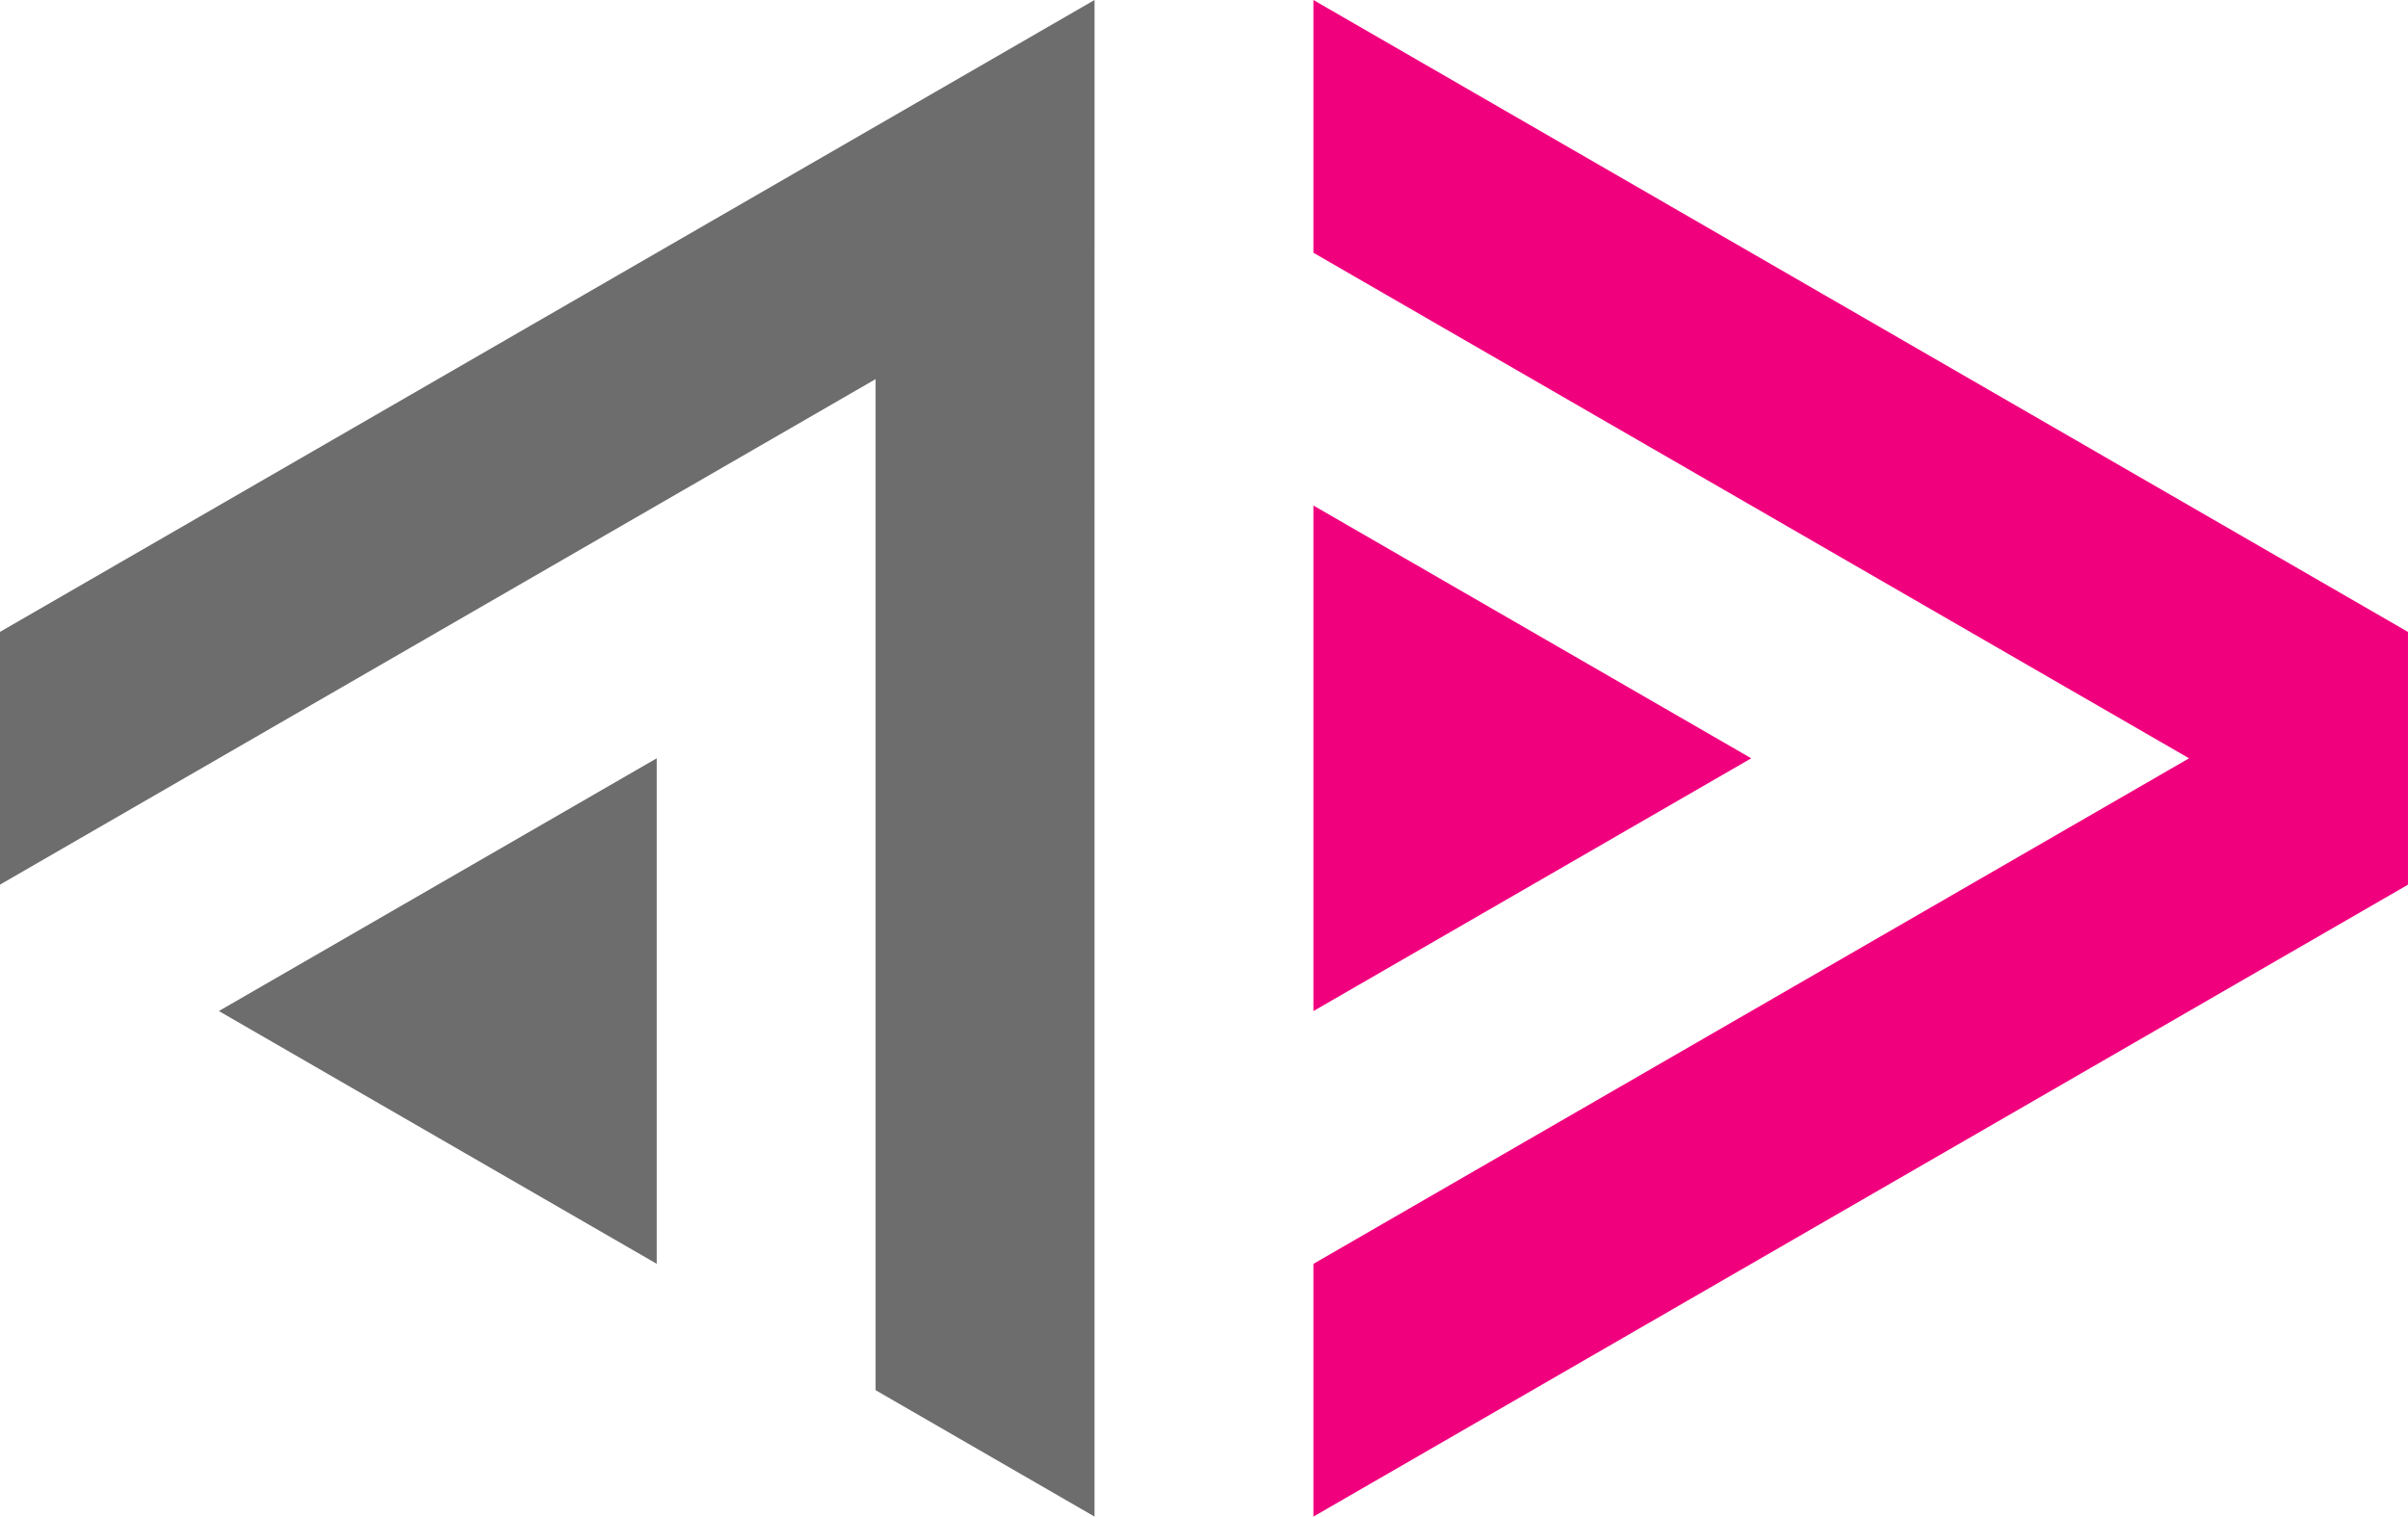
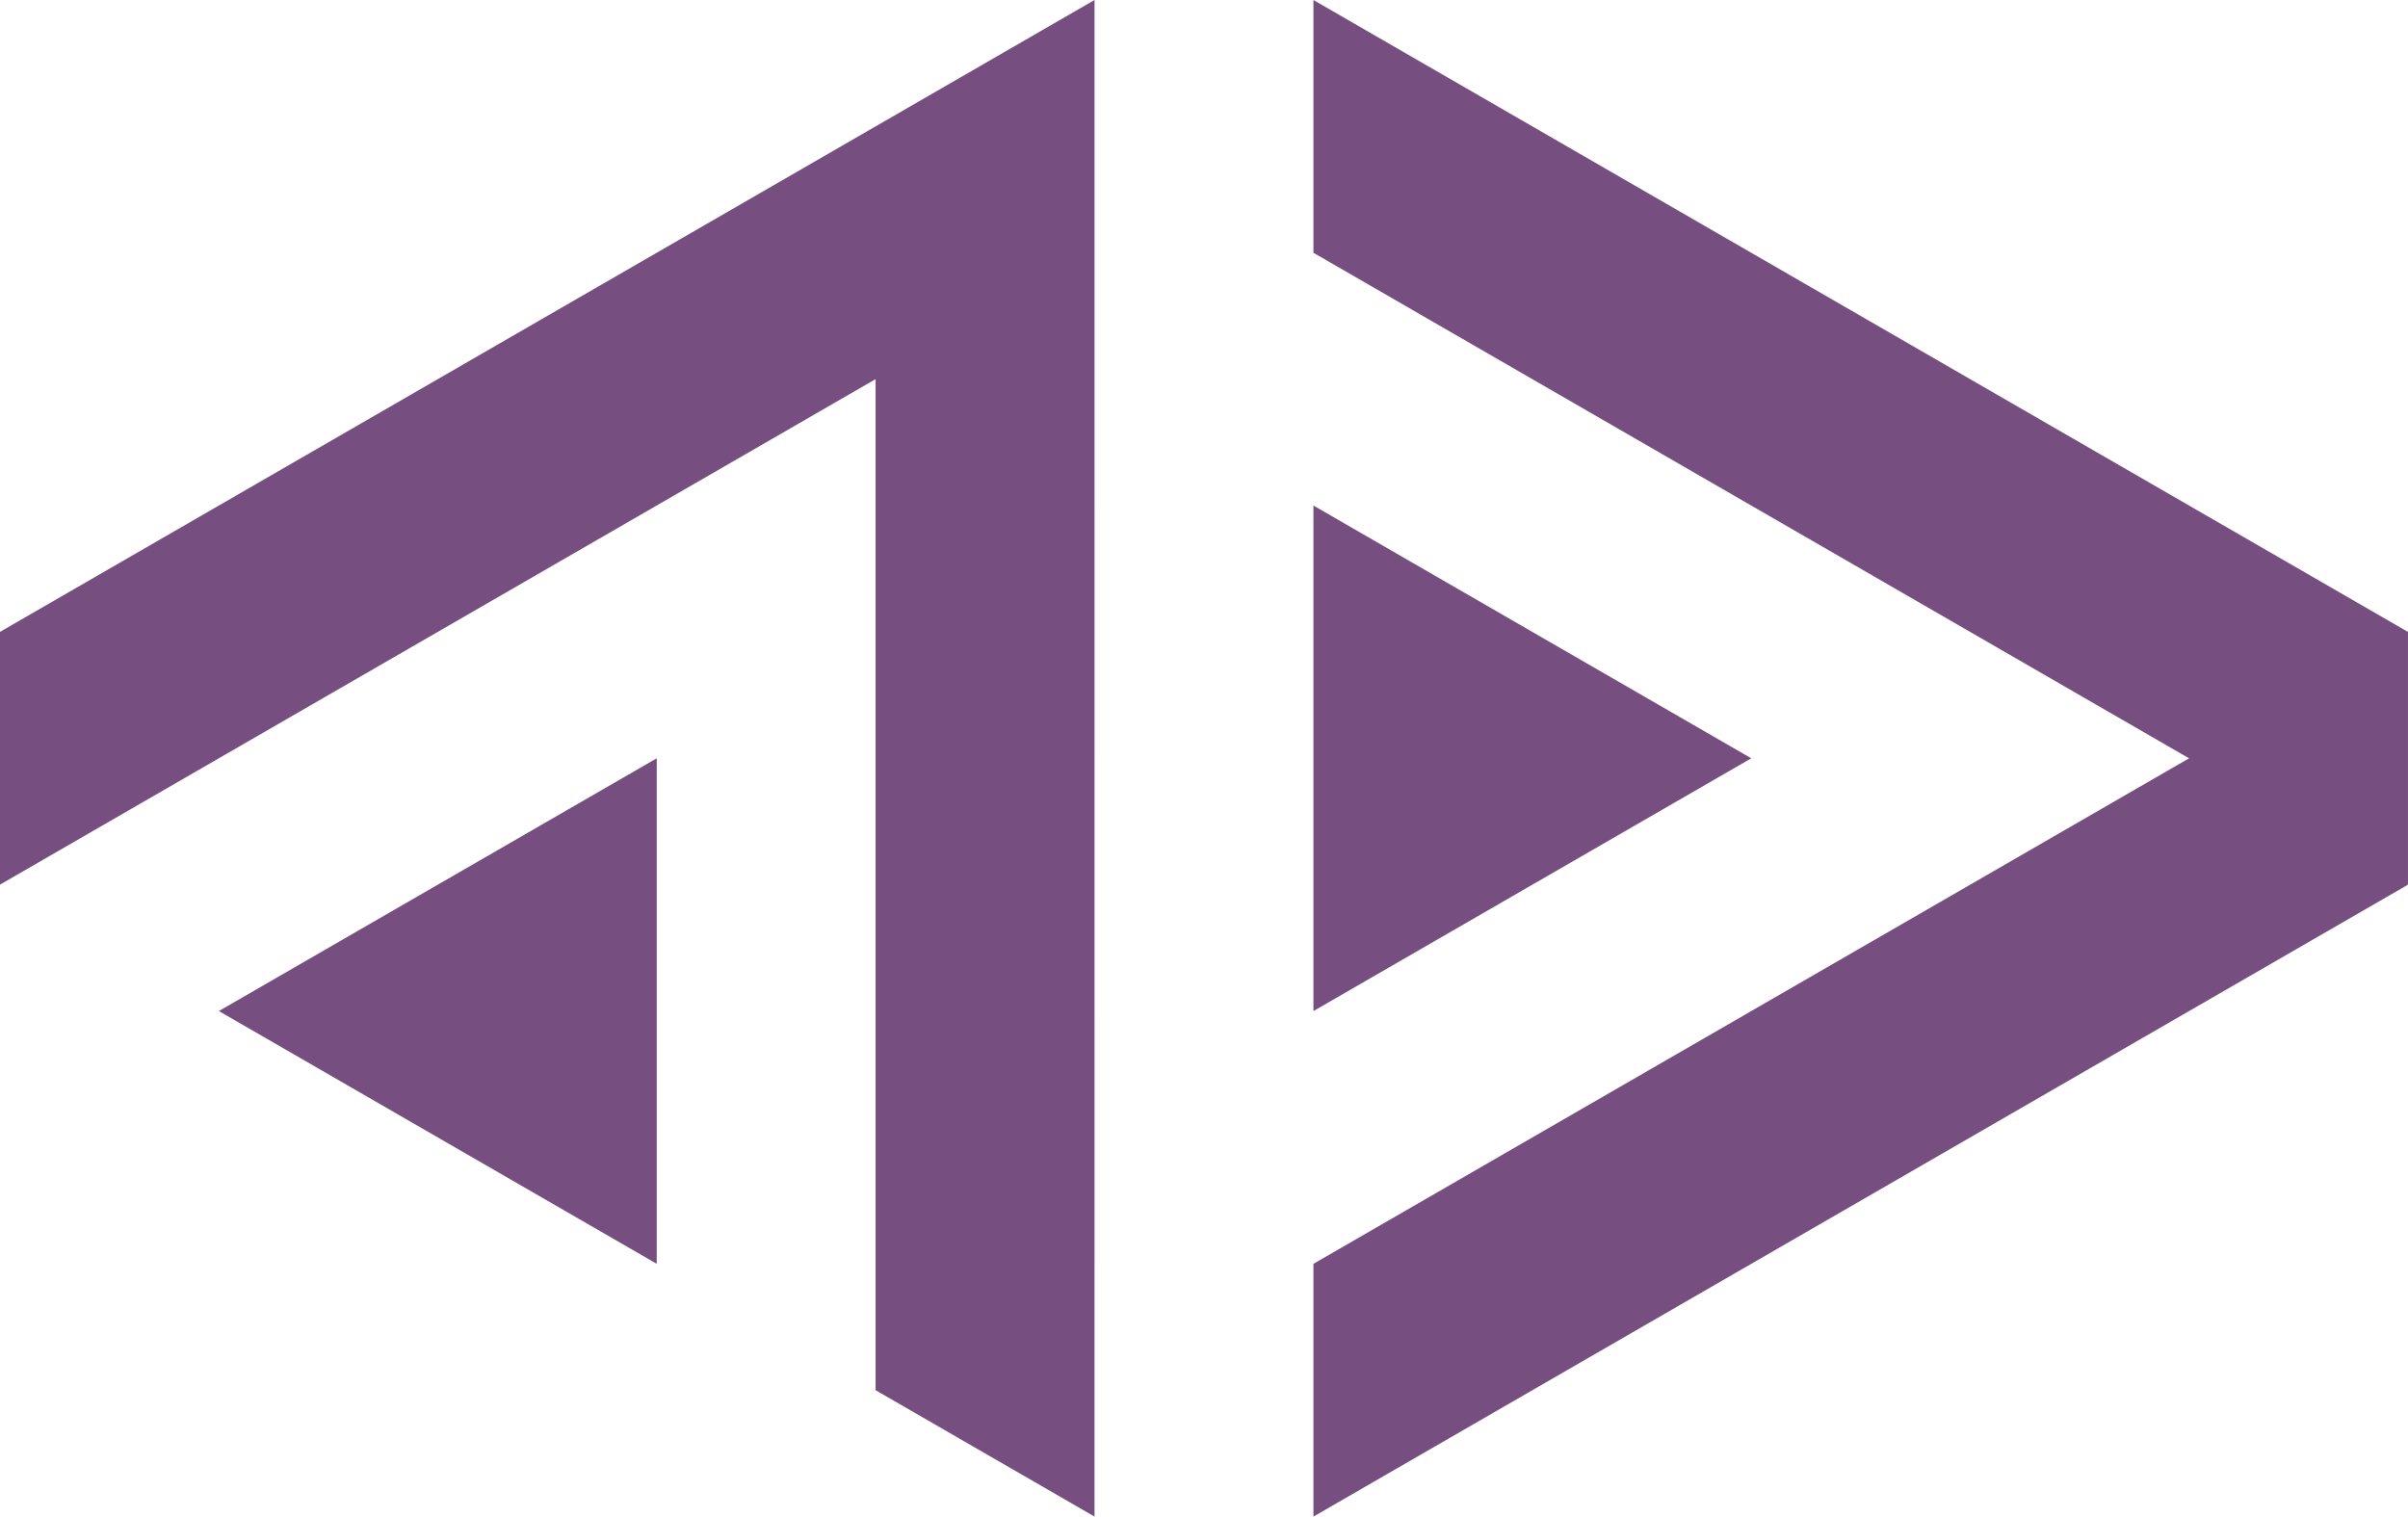
<svg xmlns="http://www.w3.org/2000/svg" xmlns:xlink="http://www.w3.org/1999/xlink" width="108.015" height="68.032" viewBox="0 0 28.579 18" version="1.1" id="svg8">
  <defs id="defs2">
    <linearGradient id="AP-4-0">
      <stop style="stop-color:#5e5e5e;stop-opacity:1;" offset="0" id="stop5660" />
    </linearGradient>
    <linearGradient id="linearGradient5640">
      <stop style="stop-color:#000000;stop-opacity:1;" offset="0" id="stop5638" />
    </linearGradient>
    <linearGradient id="linearGradient5634">
      <stop style="stop-color:#000000;stop-opacity:1;" offset="0" id="stop5632" />
    </linearGradient>
    <linearGradient id="linearGradient5628">
      <stop style="stop-color:#000000;stop-opacity:1;" offset="0" id="stop5626" />
    </linearGradient>
    <linearGradient id="AP-3-7">
      <stop style="stop-color:#c678c5;stop-opacity:1;" offset="0" id="stop5498" />
    </linearGradient>
    <linearGradient id="AP-2-3">
      <stop style="stop-color:#6d6d6d;stop-opacity:1;" offset="0" id="stop5230" />
    </linearGradient>
    <linearGradient id="AP1-5">
      <stop style="stop-color:#f1007e;stop-opacity:1;" offset="0" id="stop5212" />
    </linearGradient>
    <linearGradient xlink:href="#AP-3-7" id="linearGradient5749" gradientUnits="userSpaceOnUse" x1="3319.292" y1="-1291.28" x2="3344.365" y2="-1291.28" />
-     <linearGradient xlink:href="#AP1-5" id="linearGradient7297-7" gradientUnits="userSpaceOnUse" x1="3241.684" y1="-1355.433" x2="3254.953" y2="-1355.433" />
-     <linearGradient xlink:href="#AP-2-3" id="linearGradient7303-7" gradientUnits="userSpaceOnUse" x1="3225.76" y1="-1355.433" x2="3239.03" y2="-1355.433" />
-     <linearGradient xlink:href="#AP1-5" id="linearGradient8308" gradientUnits="userSpaceOnUse" x1="3241.684" y1="-1355.433" x2="3254.953" y2="-1355.433" />
-     <linearGradient xlink:href="#AP1-5" id="linearGradient8310" gradientUnits="userSpaceOnUse" x1="3241.684" y1="-1355.433" x2="3254.953" y2="-1355.433" />
-     <linearGradient xlink:href="#AP1-5" id="linearGradient8312" gradientUnits="userSpaceOnUse" x1="3241.684" y1="-1355.433" x2="3254.953" y2="-1355.433" />
-     <linearGradient xlink:href="#AP-2-3" id="linearGradient8314" gradientUnits="userSpaceOnUse" x1="3225.76" y1="-1355.433" x2="3239.03" y2="-1355.433" gradientTransform="matrix(3.700083,0,0,3.700083,-11935.582,4544.663)" />
    <linearGradient xlink:href="#AP-2-3" id="linearGradient5188" gradientUnits="userSpaceOnUse" gradientTransform="matrix(0.427326,0,0,0.427326,-1363.301,454.919)" x1="3269.126" y1="-1354.622" x2="3322.194" y2="-1354.622" />
  </defs>
  <g id="layer1" style="opacity:1" transform="translate(-1.322925,133.5001)">
    <path style="fill:#000000;stroke-width:0.265" d="" id="path5497" />
-     <g id="g5197" transform="translate(1.322917)">
-       <g id="g5132-90" style="fill:url(#linearGradient7297-7);fill-opacity:1" transform="matrix(0.9789804,0,0,0.9789804,-3157.956,1202.442)">
-         <g transform="matrix(0.2553682,0,0,0.2553682,2615.921,-1125.311)" id="g5080-78" style="fill:url(#linearGradient8312);fill-opacity:1">
-           <path id="path5404-0-0" d="m 2450.431,-937.137 51.962,30 v 12 l -51.962,30 v -12 l 41.569,-24 -41.569,-24 z" style="fill:url(#linearGradient8308);fill-opacity:1;fill-rule:evenodd;stroke:none;stroke-width:0.265px;stroke-linecap:butt;stroke-linejoin:miter;stroke-opacity:1" />
-           <path style="fill:url(#linearGradient8310);fill-opacity:1;fill-rule:evenodd;stroke:none;stroke-width:0.265px;stroke-linecap:butt;stroke-linejoin:miter;stroke-opacity:1" d="m 2450.431,-913.137 20.785,12 -20.785,12 z" id="path5406-6-3" />
+     <g id="g5197" transform="translate(1.322917)" style="fill:#764e7f;fill-opacity:1">
+       <g id="g5132-90" style="fill:#764e7f;fill-opacity:1" transform="matrix(0.9789804,0,0,0.9789804,-3157.956,1202.442)">
+         <g transform="matrix(0.2553682,0,0,0.2553682,2615.921,-1125.311)" id="g5080-78" style="fill:#764e7f;fill-opacity:1">
+           <path id="path5404-0-0" d="m 2450.431,-937.137 51.962,30 v 12 l -51.962,30 v -12 l 41.569,-24 -41.569,-24 z" style="fill:#764e7f;fill-opacity:1;fill-rule:evenodd;stroke:none;stroke-width:0.265px;stroke-linecap:butt;stroke-linejoin:miter;stroke-opacity:1" />
+           <path style="fill:#764e7f;fill-opacity:1;fill-rule:evenodd;stroke:none;stroke-width:0.265px;stroke-linecap:butt;stroke-linejoin:miter;stroke-opacity:1" d="m 2450.431,-913.137 20.785,12 -20.785,12 z" id="path5406-6-3" />
        </g>
      </g>
-       <g id="g5127-1" style="fill:url(#linearGradient7303-7);fill-opacity:1" transform="matrix(0.9789804,0,0,0.9789804,-3157.956,1202.442)">
-         <path id="path5467-2-0" transform="matrix(0.2702642,0,0,0.2702642,3225.76,-1228.26)" d="M 49.098,-504.566 0,-476.221 v 11.338 l 39.277,-22.676 v 45.354 l 9.82,5.67 z m -19.639,34.016 -19.641,11.338 19.641,11.338 z" style="fill:url(#linearGradient8314);fill-opacity:1;fill-rule:evenodd;stroke:none;stroke-width:0.25px;stroke-linecap:butt;stroke-linejoin:miter;stroke-opacity:1" />
+       <g id="g5127-1" style="fill:#764e7f;fill-opacity:1" transform="matrix(0.9789804,0,0,0.9789804,-3157.956,1202.442)">
+         <path id="path5467-2-0" transform="matrix(0.2702642,0,0,0.2702642,3225.76,-1228.26)" d="M 49.098,-504.566 0,-476.221 v 11.338 l 39.277,-22.676 v 45.354 l 9.82,5.67 z m -19.639,34.016 -19.641,11.338 19.641,11.338 z" style="fill:#764e7f;fill-opacity:1;fill-rule:evenodd;stroke:none;stroke-width:0.25px;stroke-linecap:butt;stroke-linejoin:miter;stroke-opacity:1" />
      </g>
    </g>
  </g>
</svg>
